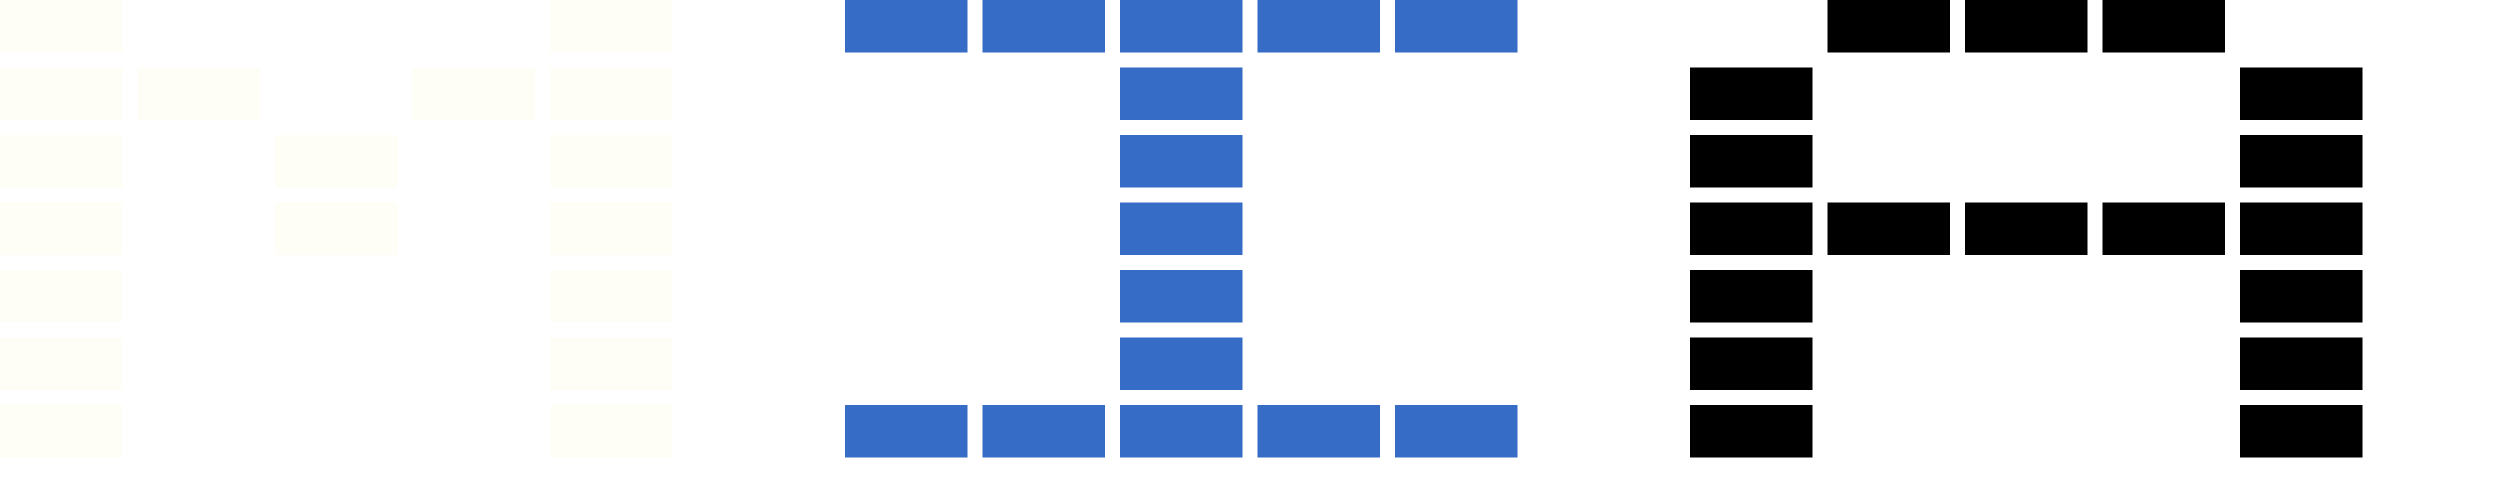
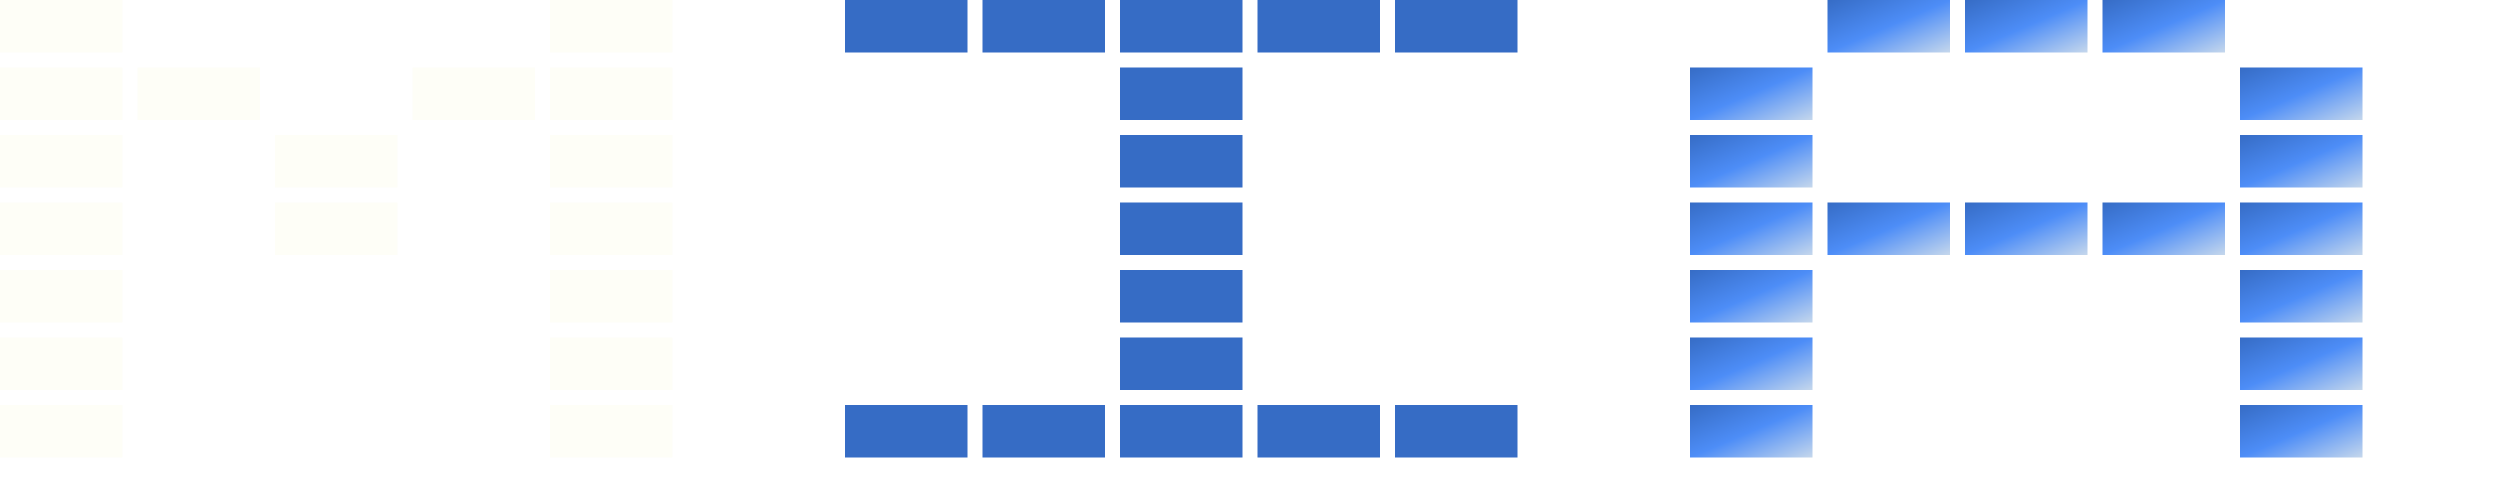
<svg xmlns="http://www.w3.org/2000/svg" viewBox="0 0 1000 200" width="1000" height="200" fill="none">
  <defs>
-     <linearGradient id="mia-blue-dark" x1="0" y1="0" x2="1" y2="1">
-       <stop offset="0" stopColor="#366CC5" />
-       <stop offset="0.58" stopColor="#366CC5" />
-       <stop offset="1" stopColor="#A9B5B9" />
+     <linearGradient id="mia-blue-dark" x1="0%" y1="0%" x2="100%" y2="100%">
+       <stop offset="0%" stop-color="#366CC5" />
+       <stop offset="50%" stop-color="#4D8DF7" />
+       <stop offset="100%" stop-color="#C5D7EC" />
    </linearGradient>
  </defs>
  <g>
    <rect x="0" y="0" width="49" height="21" fill="#FEFEF7" />
    <rect x="220" y="0" width="49" height="21" fill="#FEFEF7" />
    <rect x="0" y="27" width="49" height="21" fill="#FEFEF7" />
    <rect x="55" y="27" width="49" height="21" fill="#FEFEF7" />
    <rect x="165" y="27" width="49" height="21" fill="#FEFEF7" />
    <rect x="220" y="27" width="49" height="21" fill="#FEFEF7" />
    <rect x="0" y="54" width="49" height="21" fill="#FEFEF7" />
    <rect x="110" y="54" width="49" height="21" fill="#FEFEF7" />
    <rect x="220" y="54" width="49" height="21" fill="#FEFEF7" />
    <rect x="0" y="81" width="49" height="21" fill="#FEFEF7" />
    <rect x="110" y="81" width="49" height="21" fill="#FEFEF7" />
    <rect x="220" y="81" width="49" height="21" fill="#FEFEF7" />
    <rect x="0" y="108" width="49" height="21" fill="#FEFEF7" />
    <rect x="220" y="108" width="49" height="21" fill="#FEFEF7" />
    <rect x="0" y="135" width="49" height="21" fill="#FEFEF7" />
    <rect x="220" y="135" width="49" height="21" fill="#FEFEF7" />
    <rect x="0" y="162" width="49" height="21" fill="#FEFEF7" />
    <rect x="220" y="162" width="49" height="21" fill="#FEFEF7" />
    <rect x="338" y="0" width="49" height="21" fill="#366CC5" />
    <rect x="393" y="0" width="49" height="21" fill="#366CC5" />
    <rect x="448" y="0" width="49" height="21" fill="#366CC5" />
    <rect x="503" y="0" width="49" height="21" fill="#366CC5" />
    <rect x="558" y="0" width="49" height="21" fill="#366CC5" />
    <rect x="448" y="27" width="49" height="21" fill="#366CC5" />
    <rect x="448" y="54" width="49" height="21" fill="#366CC5" />
    <rect x="448" y="81" width="49" height="21" fill="#366CC5" />
    <rect x="448" y="108" width="49" height="21" fill="#366CC5" />
    <rect x="448" y="135" width="49" height="21" fill="#366CC5" />
    <rect x="338" y="162" width="49" height="21" fill="#366CC5" />
    <rect x="393" y="162" width="49" height="21" fill="#366CC5" />
    <rect x="448" y="162" width="49" height="21" fill="#366CC5" />
    <rect x="503" y="162" width="49" height="21" fill="#366CC5" />
    <rect x="558" y="162" width="49" height="21" fill="#366CC5" />
    <rect x="731" y="0" width="49" height="21" fill="url(#mia-blue-dark)" />
    <rect x="786" y="0" width="49" height="21" fill="url(#mia-blue-dark)" />
    <rect x="841" y="0" width="49" height="21" fill="url(#mia-blue-dark)" />
    <rect x="676" y="27" width="49" height="21" fill="url(#mia-blue-dark)" />
    <rect x="896" y="27" width="49" height="21" fill="url(#mia-blue-dark)" />
    <rect x="676" y="54" width="49" height="21" fill="url(#mia-blue-dark)" />
    <rect x="896" y="54" width="49" height="21" fill="url(#mia-blue-dark)" />
    <rect x="676" y="81" width="49" height="21" fill="url(#mia-blue-dark)" />
    <rect x="731" y="81" width="49" height="21" fill="url(#mia-blue-dark)" />
    <rect x="786" y="81" width="49" height="21" fill="url(#mia-blue-dark)" />
    <rect x="841" y="81" width="49" height="21" fill="url(#mia-blue-dark)" />
    <rect x="896" y="81" width="49" height="21" fill="url(#mia-blue-dark)" />
    <rect x="676" y="108" width="49" height="21" fill="url(#mia-blue-dark)" />
    <rect x="896" y="108" width="49" height="21" fill="url(#mia-blue-dark)" />
    <rect x="676" y="135" width="49" height="21" fill="url(#mia-blue-dark)" />
    <rect x="896" y="135" width="49" height="21" fill="url(#mia-blue-dark)" />
    <rect x="676" y="162" width="49" height="21" fill="url(#mia-blue-dark)" />
    <rect x="896" y="162" width="49" height="21" fill="url(#mia-blue-dark)" />
  </g>
</svg>
